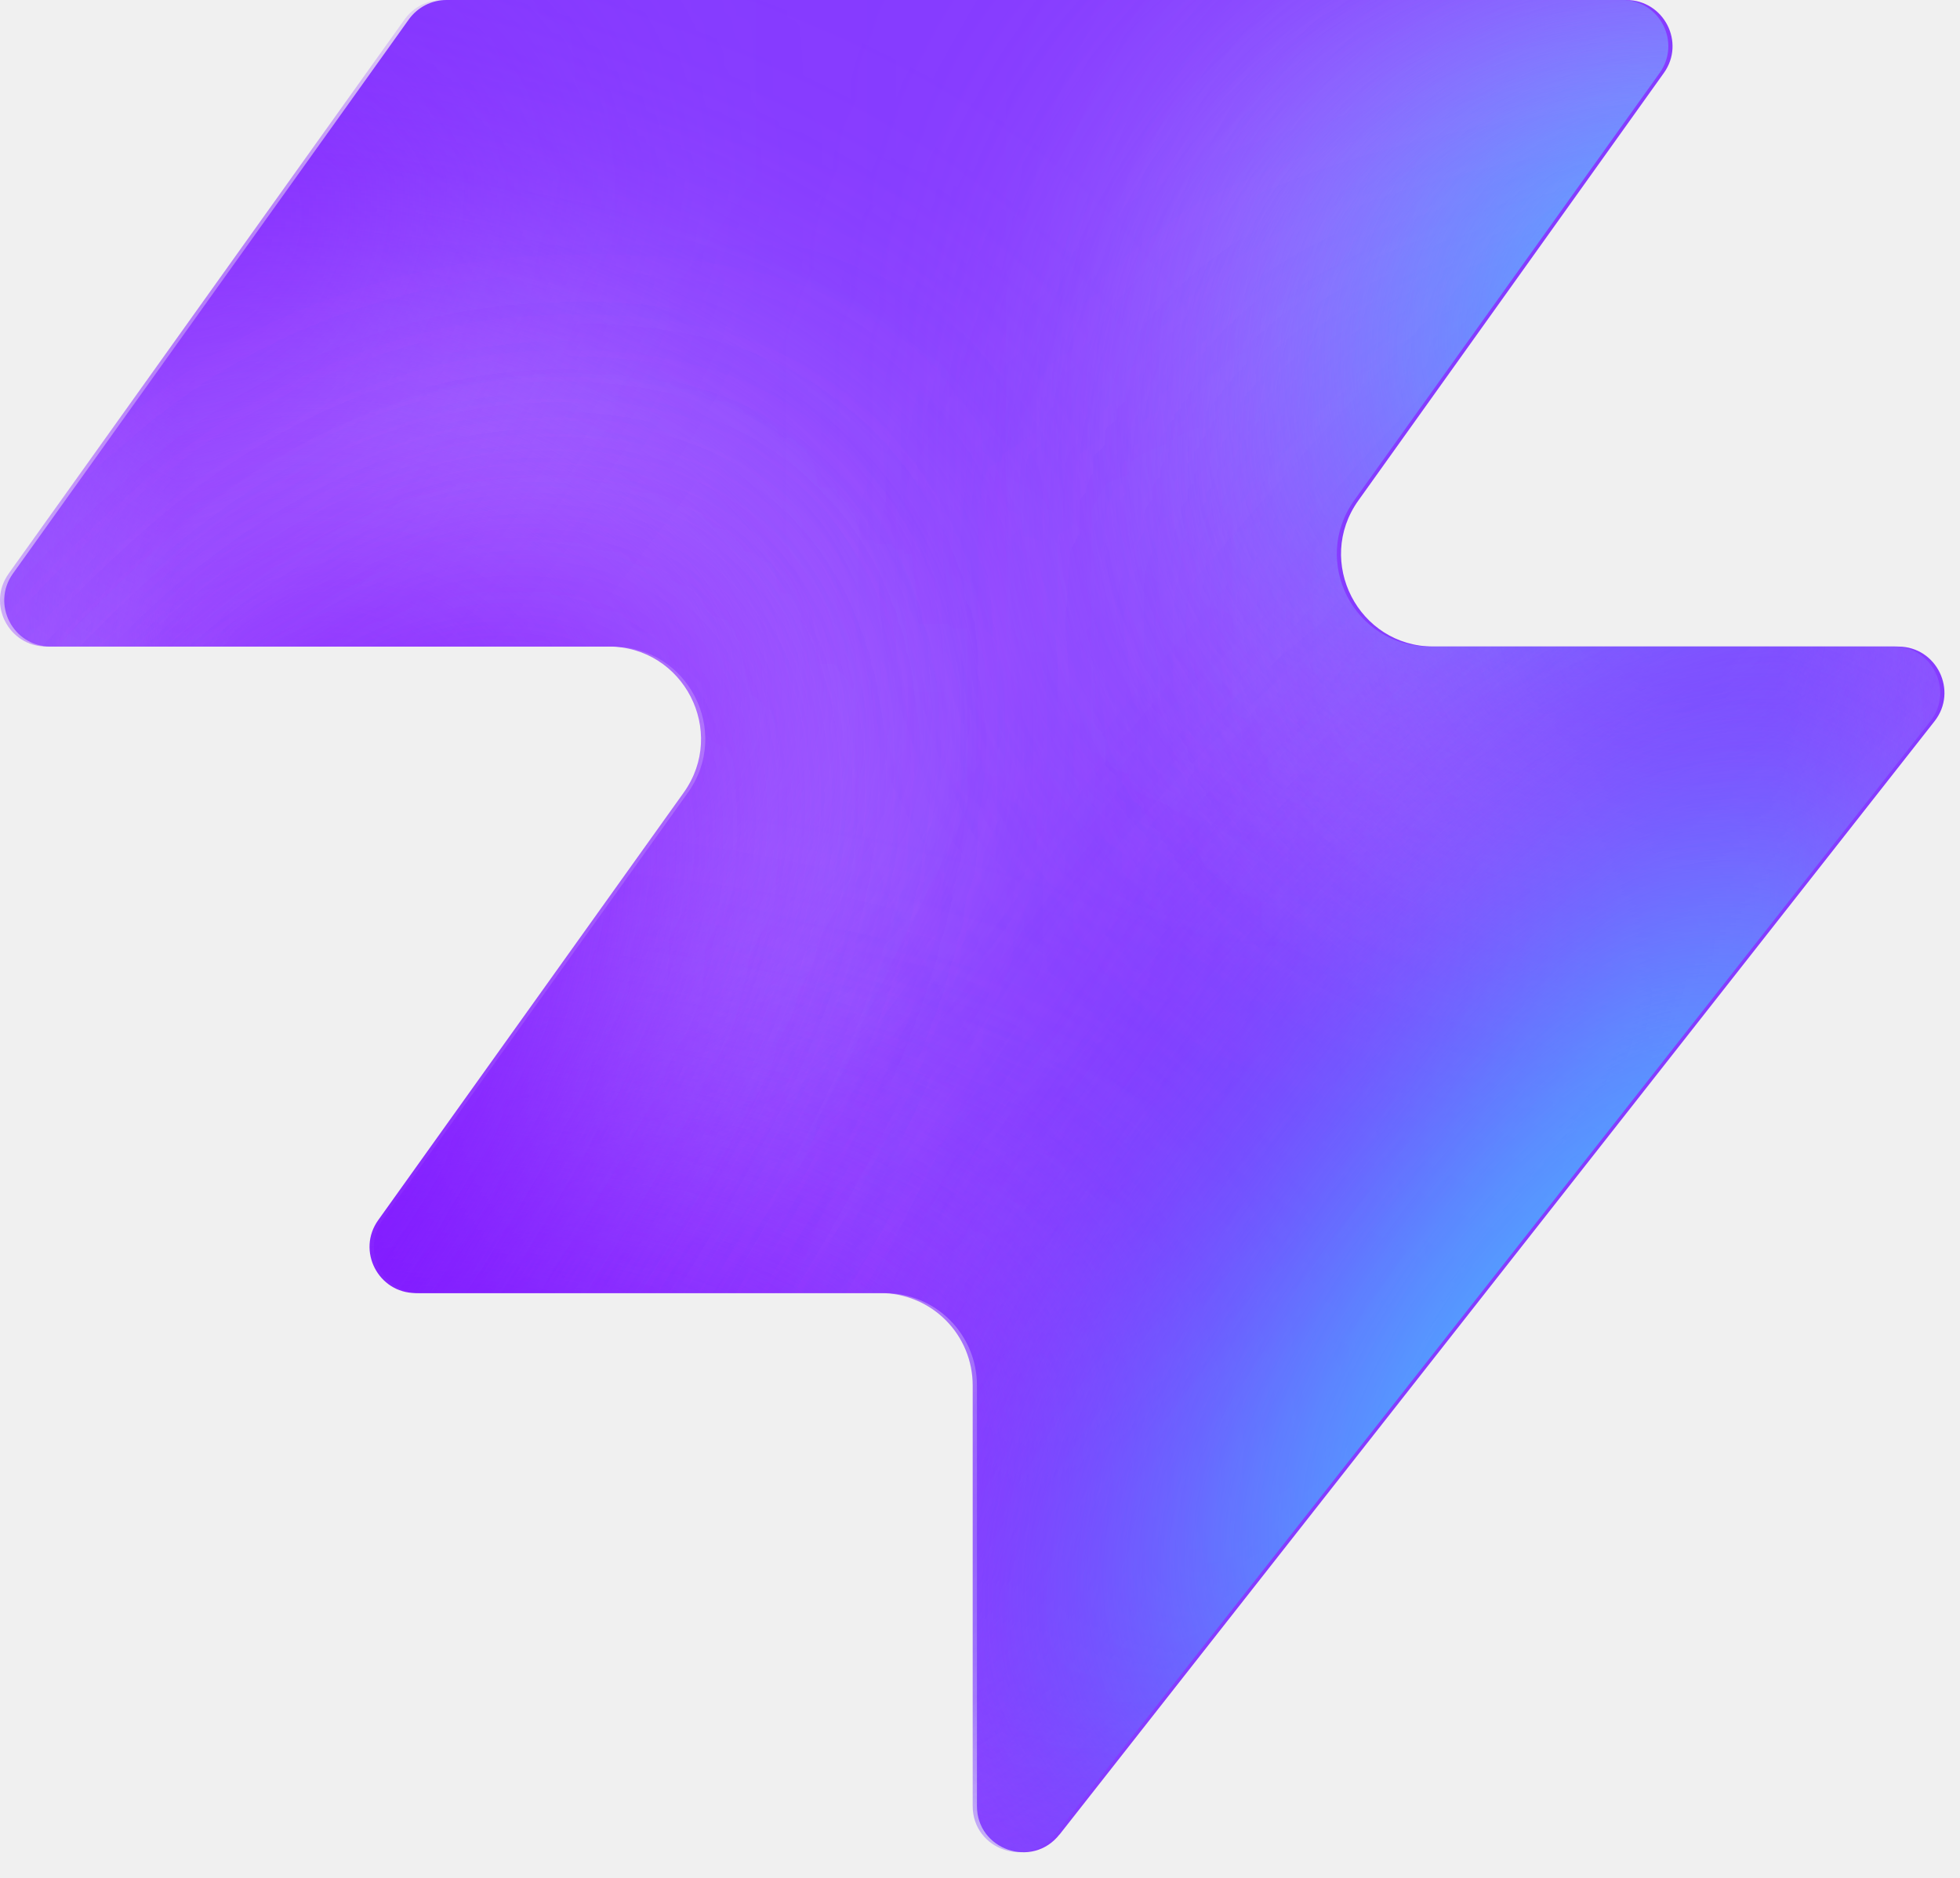
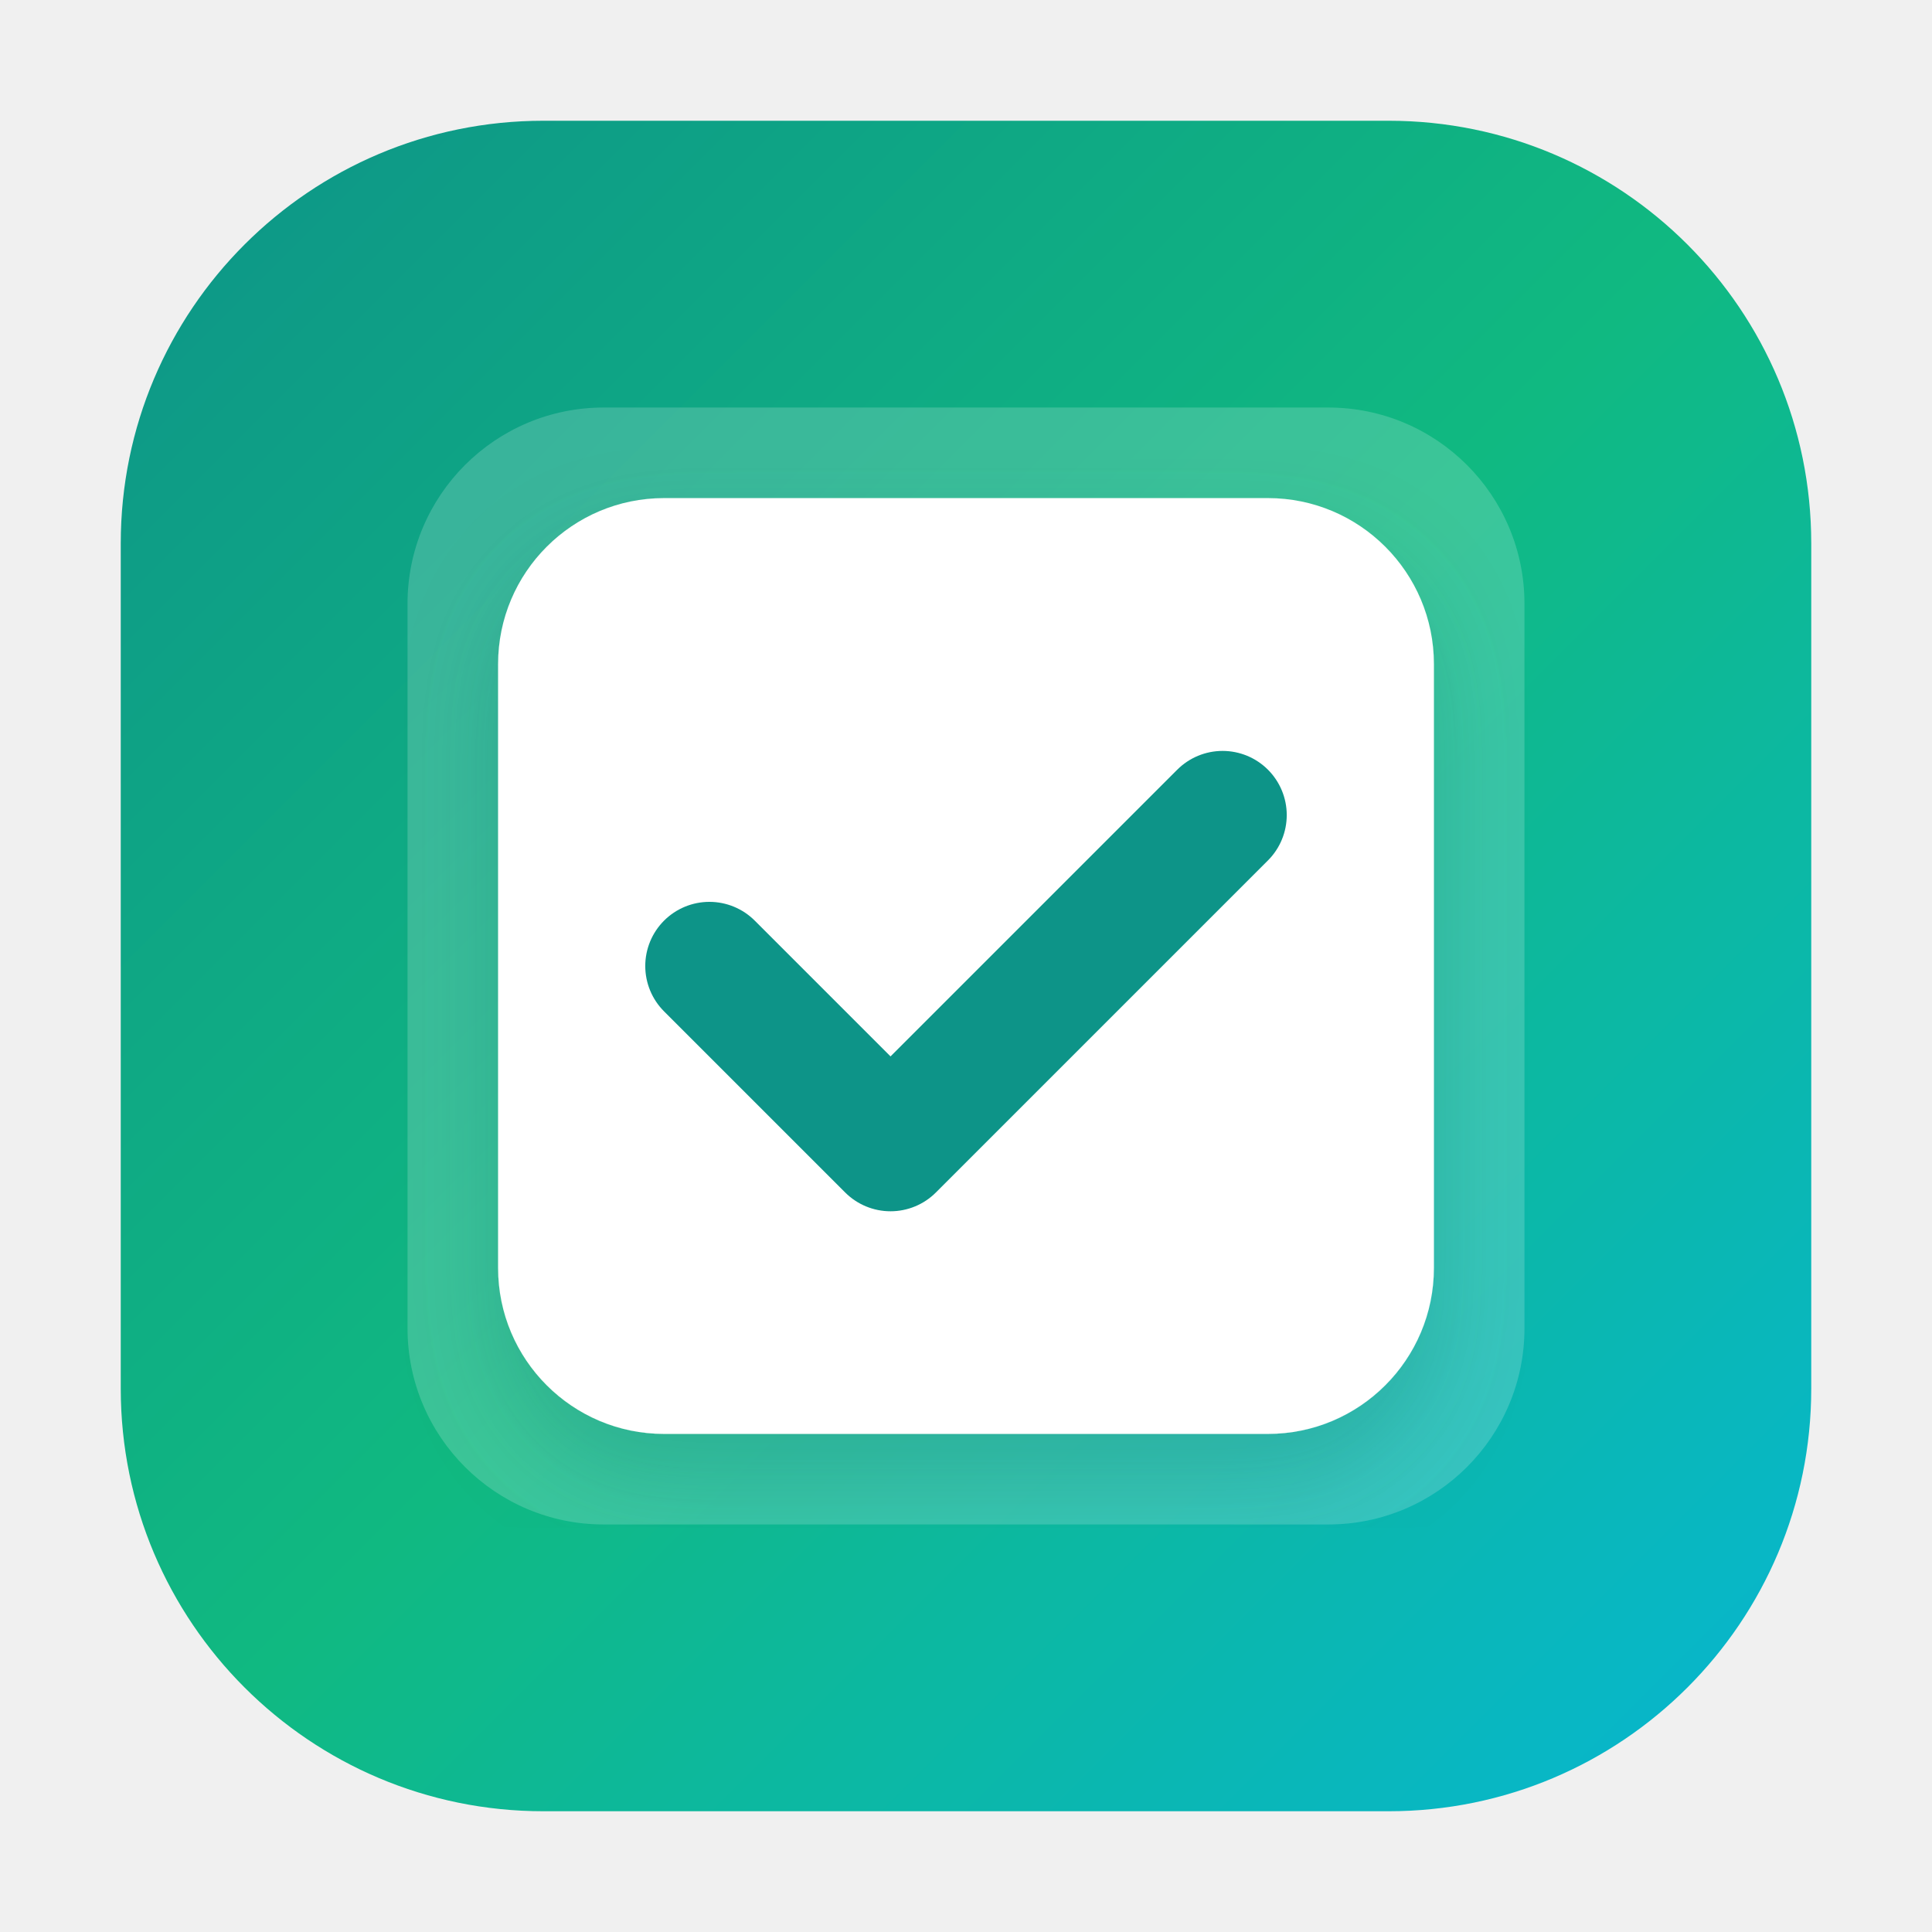
- <svg xmlns="http://www.w3.org/2000/svg" width="48" height="46" fill="none" viewBox="0 0 48 46">
-   <path fill="#863bff" d="M25.946 44.938c-.664.845-2.021.375-2.021-.698V33.937a2.26 2.26 0 0 0-2.262-2.262H10.287c-.92 0-1.456-1.04-.92-1.788l7.48-10.471c1.07-1.497 0-3.578-1.842-3.578H1.237c-.92 0-1.456-1.04-.92-1.788L10.013.474c.214-.297.556-.474.92-.474h28.894c.92 0 1.456 1.04.92 1.788l-7.48 10.471c-1.07 1.498 0 3.579 1.842 3.579h11.377c.943 0 1.473 1.088.89 1.83L25.947 44.94z" style="fill:#863bff;fill:color(display-p3 .525 .23 1);fill-opacity:1" />
-   <mask id="a" width="48" height="46" x="0" y="0" maskUnits="userSpaceOnUse" style="mask-type:alpha">
-     <path fill="#000" d="M25.842 44.938c-.664.844-2.021.375-2.021-.698V33.937a2.26 2.26 0 0 0-2.262-2.262H10.183c-.92 0-1.456-1.04-.92-1.788l7.48-10.471c1.07-1.498 0-3.579-1.842-3.579H1.133c-.92 0-1.456-1.04-.92-1.787L9.91.473c.214-.297.556-.474.92-.474h28.894c.92 0 1.456 1.04.92 1.788l-7.48 10.471c-1.07 1.498 0 3.578 1.842 3.578h11.377c.943 0 1.473 1.088.89 1.832L25.843 44.94z" style="fill:#000;fill-opacity:1" />
-   </mask>
-   <g mask="url(#a)">
-     <g filter="url(#b)">
-       <ellipse cx="5.508" cy="14.704" fill="#ede6ff" rx="5.508" ry="14.704" style="fill:#ede6ff;fill:color(display-p3 .927 .903 1);fill-opacity:1" transform="matrix(.00324 1 1 -.00324 -4.47 31.516)" />
-     </g>
-     <g filter="url(#c)">
-       <ellipse cx="10.399" cy="29.851" fill="#ede6ff" rx="10.399" ry="29.851" style="fill:#ede6ff;fill:color(display-p3 .927 .903 1);fill-opacity:1" transform="matrix(.00324 1 1 -.00324 -39.328 7.883)" />
-     </g>
-     <g filter="url(#d)">
-       <ellipse cx="5.508" cy="30.487" fill="#7e14ff" rx="5.508" ry="30.487" style="fill:#7e14ff;fill:color(display-p3 .492 .077 1);fill-opacity:1" transform="rotate(89.814 -25.913 -14.639)scale(1 -1)" />
-     </g>
-     <g filter="url(#e)">
-       <ellipse cx="5.508" cy="30.599" fill="#7e14ff" rx="5.508" ry="30.599" style="fill:#7e14ff;fill:color(display-p3 .492 .077 1);fill-opacity:1" transform="rotate(89.814 -32.644 -3.334)scale(1 -1)" />
-     </g>
-     <g filter="url(#f)">
-       <ellipse cx="5.508" cy="30.599" fill="#7e14ff" rx="5.508" ry="30.599" style="fill:#7e14ff;fill:color(display-p3 .492 .077 1);fill-opacity:1" transform="matrix(.00324 1 1 -.00324 -34.34 30.47)" />
-     </g>
-     <g filter="url(#g)">
-       <ellipse cx="14.072" cy="22.078" fill="#ede6ff" rx="14.072" ry="22.078" style="fill:#ede6ff;fill:color(display-p3 .927 .903 1);fill-opacity:1" transform="rotate(93.35 24.506 48.493)scale(-1 1)" />
-     </g>
-     <g filter="url(#h)">
-       <ellipse cx="3.47" cy="21.501" fill="#7e14ff" rx="3.47" ry="21.501" style="fill:#7e14ff;fill:color(display-p3 .492 .077 1);fill-opacity:1" transform="rotate(89.009 28.708 47.59)scale(-1 1)" />
-     </g>
-     <g filter="url(#i)">
-       <ellipse cx="3.47" cy="21.501" fill="#7e14ff" rx="3.47" ry="21.501" style="fill:#7e14ff;fill:color(display-p3 .492 .077 1);fill-opacity:1" transform="rotate(89.009 28.708 47.59)scale(-1 1)" />
-     </g>
-     <g filter="url(#j)">
-       <ellipse cx=".387" cy="8.972" fill="#7e14ff" rx="4.407" ry="29.108" style="fill:#7e14ff;fill:color(display-p3 .492 .077 1);fill-opacity:1" transform="rotate(39.51 .387 8.972)" />
-     </g>
-     <g filter="url(#k)">
-       <ellipse cx="47.523" cy="-6.092" fill="#7e14ff" rx="4.407" ry="29.108" style="fill:#7e14ff;fill:color(display-p3 .492 .077 1);fill-opacity:1" transform="rotate(37.892 47.523 -6.092)" />
-     </g>
-     <g filter="url(#l)">
-       <ellipse cx="41.412" cy="6.333" fill="#47bfff" rx="5.971" ry="9.665" style="fill:#47bfff;fill:color(display-p3 .28 .748 1);fill-opacity:1" transform="rotate(37.892 41.412 6.333)" />
-     </g>
-     <g filter="url(#m)">
-       <ellipse cx="-1.879" cy="38.332" fill="#7e14ff" rx="4.407" ry="29.108" style="fill:#7e14ff;fill:color(display-p3 .492 .077 1);fill-opacity:1" transform="rotate(37.892 -1.88 38.332)" />
-     </g>
-     <g filter="url(#n)">
-       <ellipse cx="-1.879" cy="38.332" fill="#7e14ff" rx="4.407" ry="29.108" style="fill:#7e14ff;fill:color(display-p3 .492 .077 1);fill-opacity:1" transform="rotate(37.892 -1.88 38.332)" />
-     </g>
-     <g filter="url(#o)">
-       <ellipse cx="35.651" cy="29.907" fill="#7e14ff" rx="4.407" ry="29.108" style="fill:#7e14ff;fill:color(display-p3 .492 .077 1);fill-opacity:1" transform="rotate(37.892 35.651 29.907)" />
-     </g>
-     <g filter="url(#p)">
-       <ellipse cx="38.418" cy="32.4" fill="#47bfff" rx="5.971" ry="15.297" style="fill:#47bfff;fill:color(display-p3 .28 .748 1);fill-opacity:1" transform="rotate(37.892 38.418 32.4)" />
-     </g>
-   </g>
+ <svg xmlns="http://www.w3.org/2000/svg" viewBox="0 0 512 512" width="100%" height="100%">
  <defs>
-     <filter id="b" width="60.045" height="41.654" x="-19.77" y="16.149" color-interpolation-filters="sRGB" filterUnits="userSpaceOnUse">
-       <feFlood flood-opacity="0" result="BackgroundImageFix" />
-       <feBlend in="SourceGraphic" in2="BackgroundImageFix" result="shape" />
-       <feGaussianBlur result="effect1_foregroundBlur_2002_17158" stdDeviation="7.659" />
-     </filter>
-     <filter id="c" width="90.34" height="51.437" x="-54.613" y="-7.533" color-interpolation-filters="sRGB" filterUnits="userSpaceOnUse">
-       <feFlood flood-opacity="0" result="BackgroundImageFix" />
-       <feBlend in="SourceGraphic" in2="BackgroundImageFix" result="shape" />
-       <feGaussianBlur result="effect1_foregroundBlur_2002_17158" stdDeviation="7.659" />
-     </filter>
-     <filter id="d" width="79.355" height="29.4" x="-49.64" y="2.03" color-interpolation-filters="sRGB" filterUnits="userSpaceOnUse">
-       <feFlood flood-opacity="0" result="BackgroundImageFix" />
-       <feBlend in="SourceGraphic" in2="BackgroundImageFix" result="shape" />
-       <feGaussianBlur result="effect1_foregroundBlur_2002_17158" stdDeviation="4.596" />
-     </filter>
-     <filter id="e" width="79.579" height="29.4" x="-45.045" y="20.029" color-interpolation-filters="sRGB" filterUnits="userSpaceOnUse">
-       <feFlood flood-opacity="0" result="BackgroundImageFix" />
-       <feBlend in="SourceGraphic" in2="BackgroundImageFix" result="shape" />
-       <feGaussianBlur result="effect1_foregroundBlur_2002_17158" stdDeviation="4.596" />
-     </filter>
-     <filter id="f" width="79.579" height="29.4" x="-43.513" y="21.178" color-interpolation-filters="sRGB" filterUnits="userSpaceOnUse">
-       <feFlood flood-opacity="0" result="BackgroundImageFix" />
-       <feBlend in="SourceGraphic" in2="BackgroundImageFix" result="shape" />
-       <feGaussianBlur result="effect1_foregroundBlur_2002_17158" stdDeviation="4.596" />
-     </filter>
-     <filter id="g" width="74.749" height="58.852" x="15.756" y="-17.901" color-interpolation-filters="sRGB" filterUnits="userSpaceOnUse">
-       <feFlood flood-opacity="0" result="BackgroundImageFix" />
-       <feBlend in="SourceGraphic" in2="BackgroundImageFix" result="shape" />
-       <feGaussianBlur result="effect1_foregroundBlur_2002_17158" stdDeviation="7.659" />
-     </filter>
-     <filter id="h" width="61.377" height="25.362" x="23.548" y="2.284" color-interpolation-filters="sRGB" filterUnits="userSpaceOnUse">
-       <feFlood flood-opacity="0" result="BackgroundImageFix" />
-       <feBlend in="SourceGraphic" in2="BackgroundImageFix" result="shape" />
-       <feGaussianBlur result="effect1_foregroundBlur_2002_17158" stdDeviation="4.596" />
-     </filter>
-     <filter id="i" width="61.377" height="25.362" x="23.548" y="2.284" color-interpolation-filters="sRGB" filterUnits="userSpaceOnUse">
-       <feFlood flood-opacity="0" result="BackgroundImageFix" />
-       <feBlend in="SourceGraphic" in2="BackgroundImageFix" result="shape" />
-       <feGaussianBlur result="effect1_foregroundBlur_2002_17158" stdDeviation="4.596" />
-     </filter>
-     <filter id="j" width="56.045" height="63.649" x="-27.636" y="-22.853" color-interpolation-filters="sRGB" filterUnits="userSpaceOnUse">
-       <feFlood flood-opacity="0" result="BackgroundImageFix" />
-       <feBlend in="SourceGraphic" in2="BackgroundImageFix" result="shape" />
-       <feGaussianBlur result="effect1_foregroundBlur_2002_17158" stdDeviation="4.596" />
-     </filter>
-     <filter id="k" width="54.814" height="64.646" x="20.116" y="-38.415" color-interpolation-filters="sRGB" filterUnits="userSpaceOnUse">
-       <feFlood flood-opacity="0" result="BackgroundImageFix" />
-       <feBlend in="SourceGraphic" in2="BackgroundImageFix" result="shape" />
-       <feGaussianBlur result="effect1_foregroundBlur_2002_17158" stdDeviation="4.596" />
-     </filter>
-     <filter id="l" width="33.541" height="35.313" x="24.641" y="-11.323" color-interpolation-filters="sRGB" filterUnits="userSpaceOnUse">
-       <feFlood flood-opacity="0" result="BackgroundImageFix" />
-       <feBlend in="SourceGraphic" in2="BackgroundImageFix" result="shape" />
-       <feGaussianBlur result="effect1_foregroundBlur_2002_17158" stdDeviation="4.596" />
-     </filter>
-     <filter id="m" width="54.814" height="64.646" x="-29.286" y="6.009" color-interpolation-filters="sRGB" filterUnits="userSpaceOnUse">
-       <feFlood flood-opacity="0" result="BackgroundImageFix" />
-       <feBlend in="SourceGraphic" in2="BackgroundImageFix" result="shape" />
-       <feGaussianBlur result="effect1_foregroundBlur_2002_17158" stdDeviation="4.596" />
-     </filter>
-     <filter id="n" width="54.814" height="64.646" x="-29.286" y="6.009" color-interpolation-filters="sRGB" filterUnits="userSpaceOnUse">
-       <feFlood flood-opacity="0" result="BackgroundImageFix" />
-       <feBlend in="SourceGraphic" in2="BackgroundImageFix" result="shape" />
-       <feGaussianBlur result="effect1_foregroundBlur_2002_17158" stdDeviation="4.596" />
-     </filter>
-     <filter id="o" width="54.814" height="64.646" x="8.244" y="-2.416" color-interpolation-filters="sRGB" filterUnits="userSpaceOnUse">
-       <feFlood flood-opacity="0" result="BackgroundImageFix" />
-       <feBlend in="SourceGraphic" in2="BackgroundImageFix" result="shape" />
-       <feGaussianBlur result="effect1_foregroundBlur_2002_17158" stdDeviation="4.596" />
-     </filter>
-     <filter id="p" width="39.409" height="43.623" x="18.713" y="10.588" color-interpolation-filters="sRGB" filterUnits="userSpaceOnUse">
-       <feFlood flood-opacity="0" result="BackgroundImageFix" />
-       <feBlend in="SourceGraphic" in2="BackgroundImageFix" result="shape" />
-       <feGaussianBlur result="effect1_foregroundBlur_2002_17158" stdDeviation="4.596" />
+     <linearGradient id="bg-grad" x1="0%" y1="0%" x2="100%" y2="100%">
+       <stop offset="0%" stop-color="#0d9488" />
+       <stop offset="50%" stop-color="#10b981" />
+       <stop offset="100%" stop-color="#06b6d4" />
+     </linearGradient>
+     <filter id="shadow" x="-10%" y="-10%" width="120%" height="120%">
+       <feDropShadow dx="0" dy="12" stdDeviation="12" flood-color="#0f766e" flood-opacity="0.25" />
    </filter>
  </defs>
+   <rect x="32" y="32" width="448" height="448" rx="112" fill="url(#bg-grad)" />
+   <rect x="108" y="108" width="296" height="296" rx="52" fill="#ffffff" fill-opacity="0.18" />
+   <rect x="132" y="132" width="248" height="248" rx="44" fill="#ffffff" filter="url(#shadow)" />
+   <path d="M188 256 l48 48 l88 -88" fill="none" stroke="#0d9488" stroke-width="34" stroke-linecap="round" stroke-linejoin="round" />
</svg>
